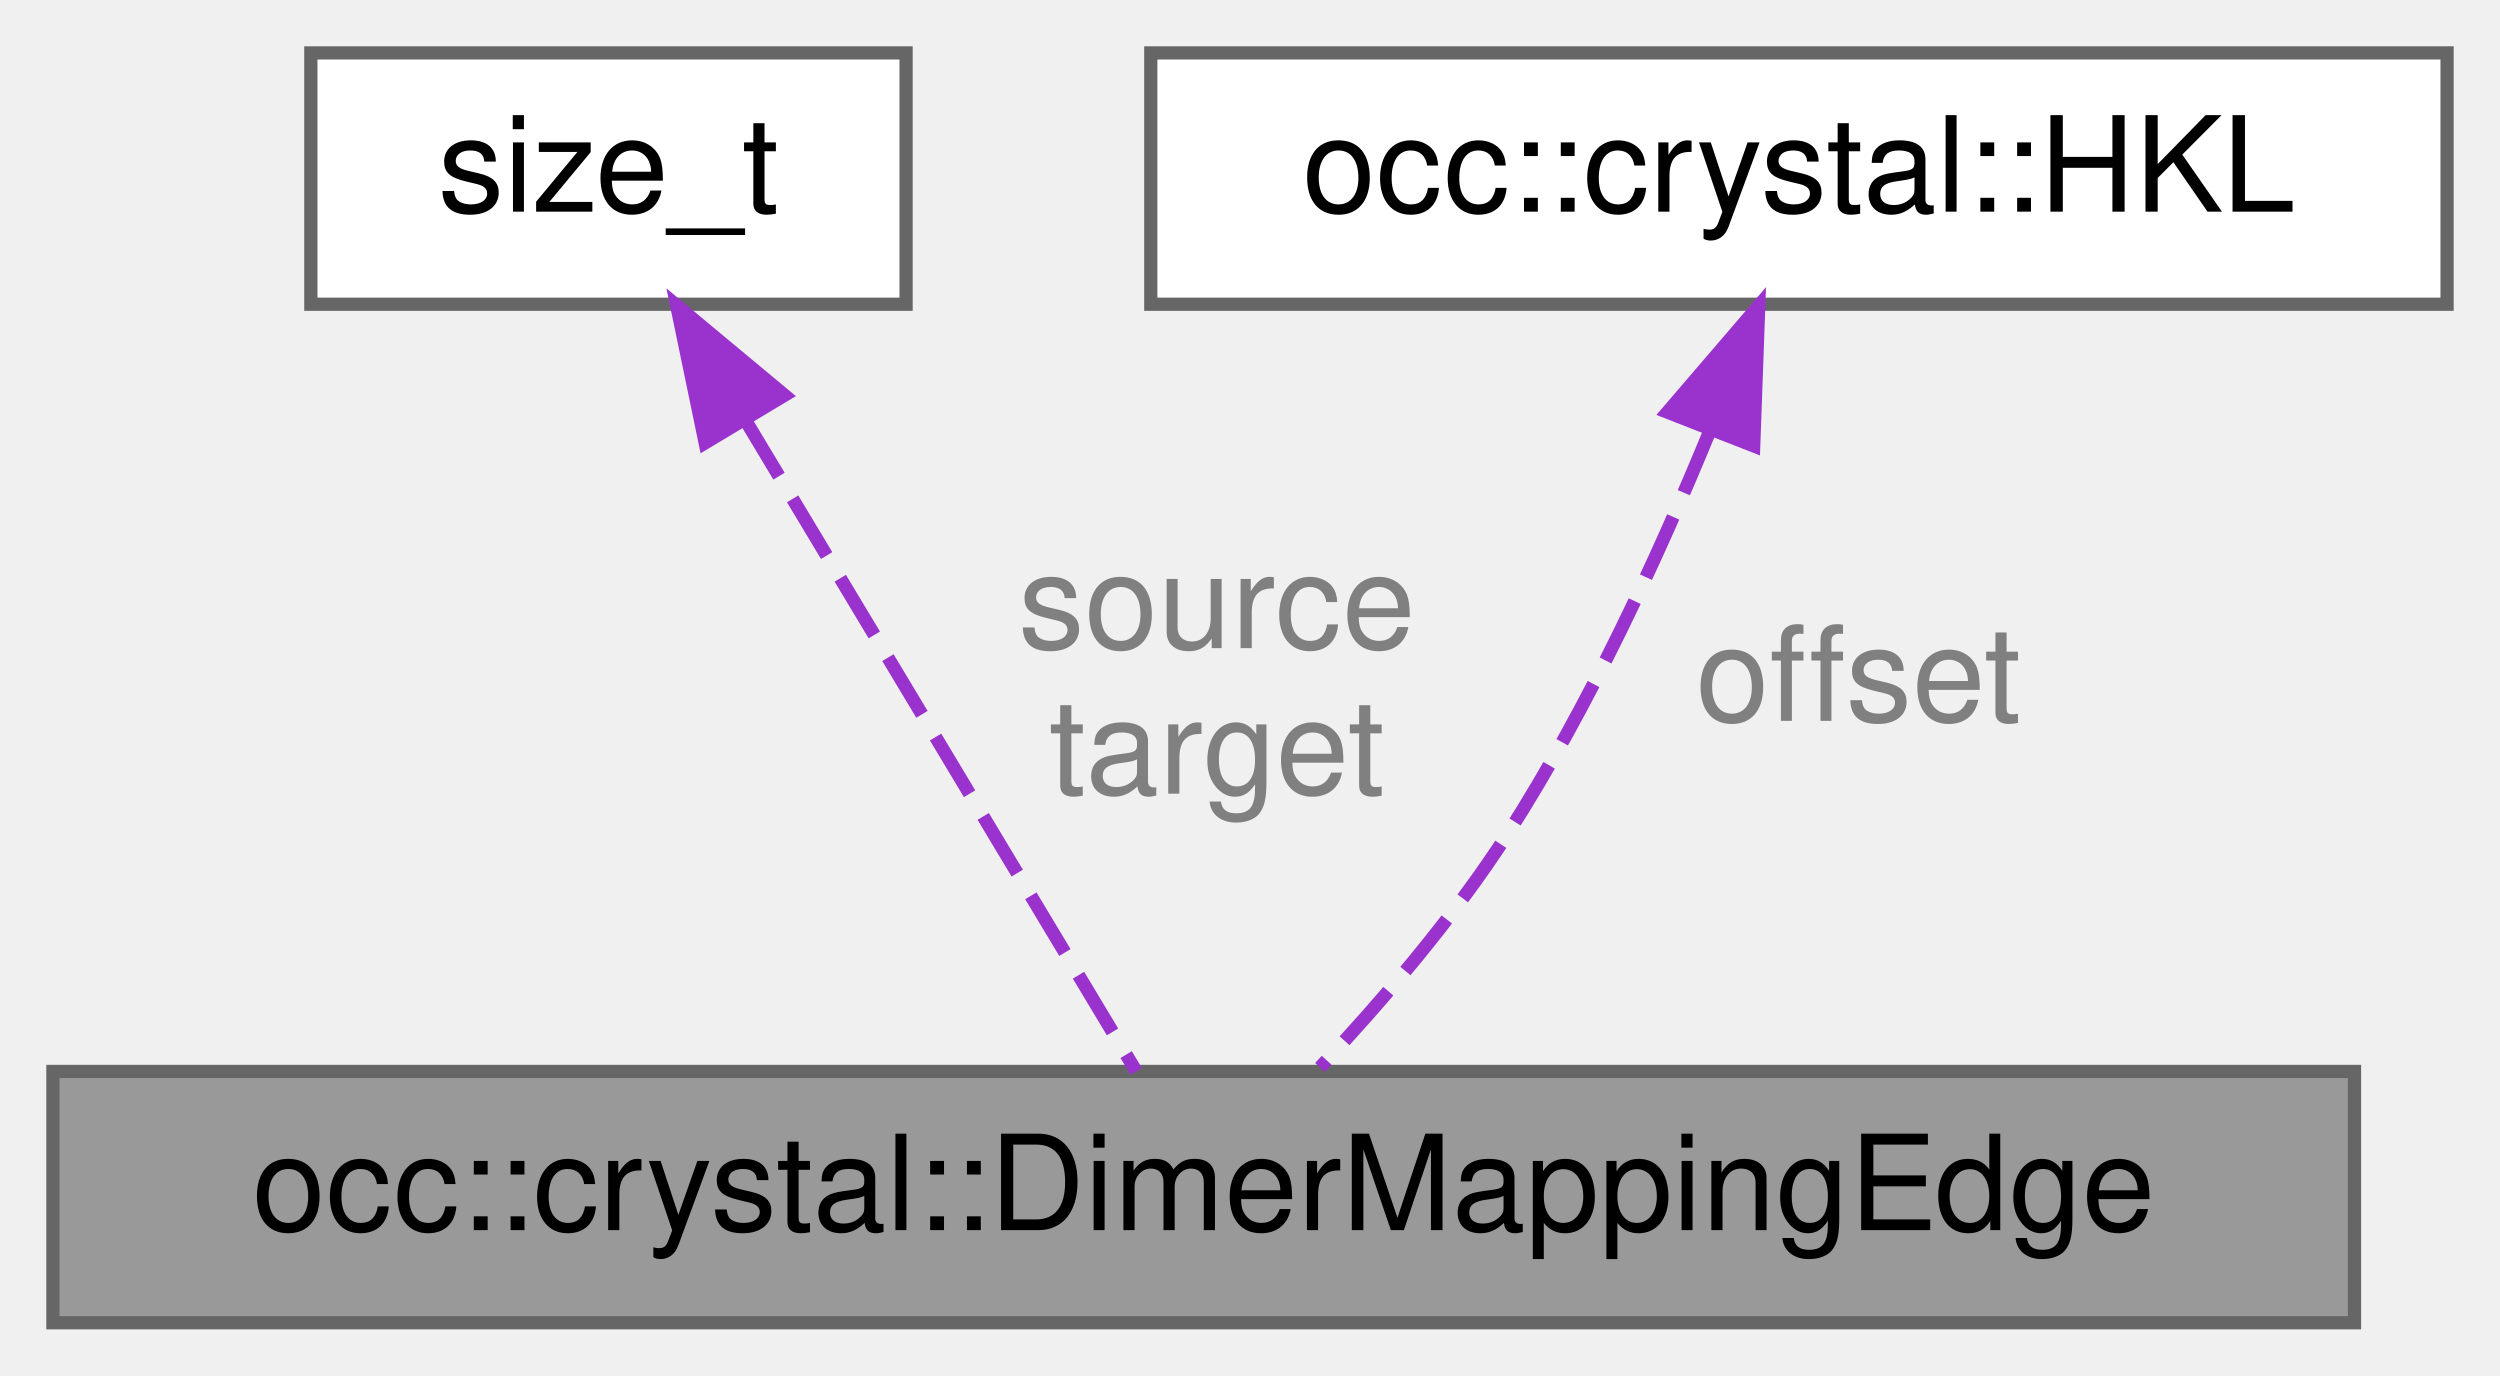
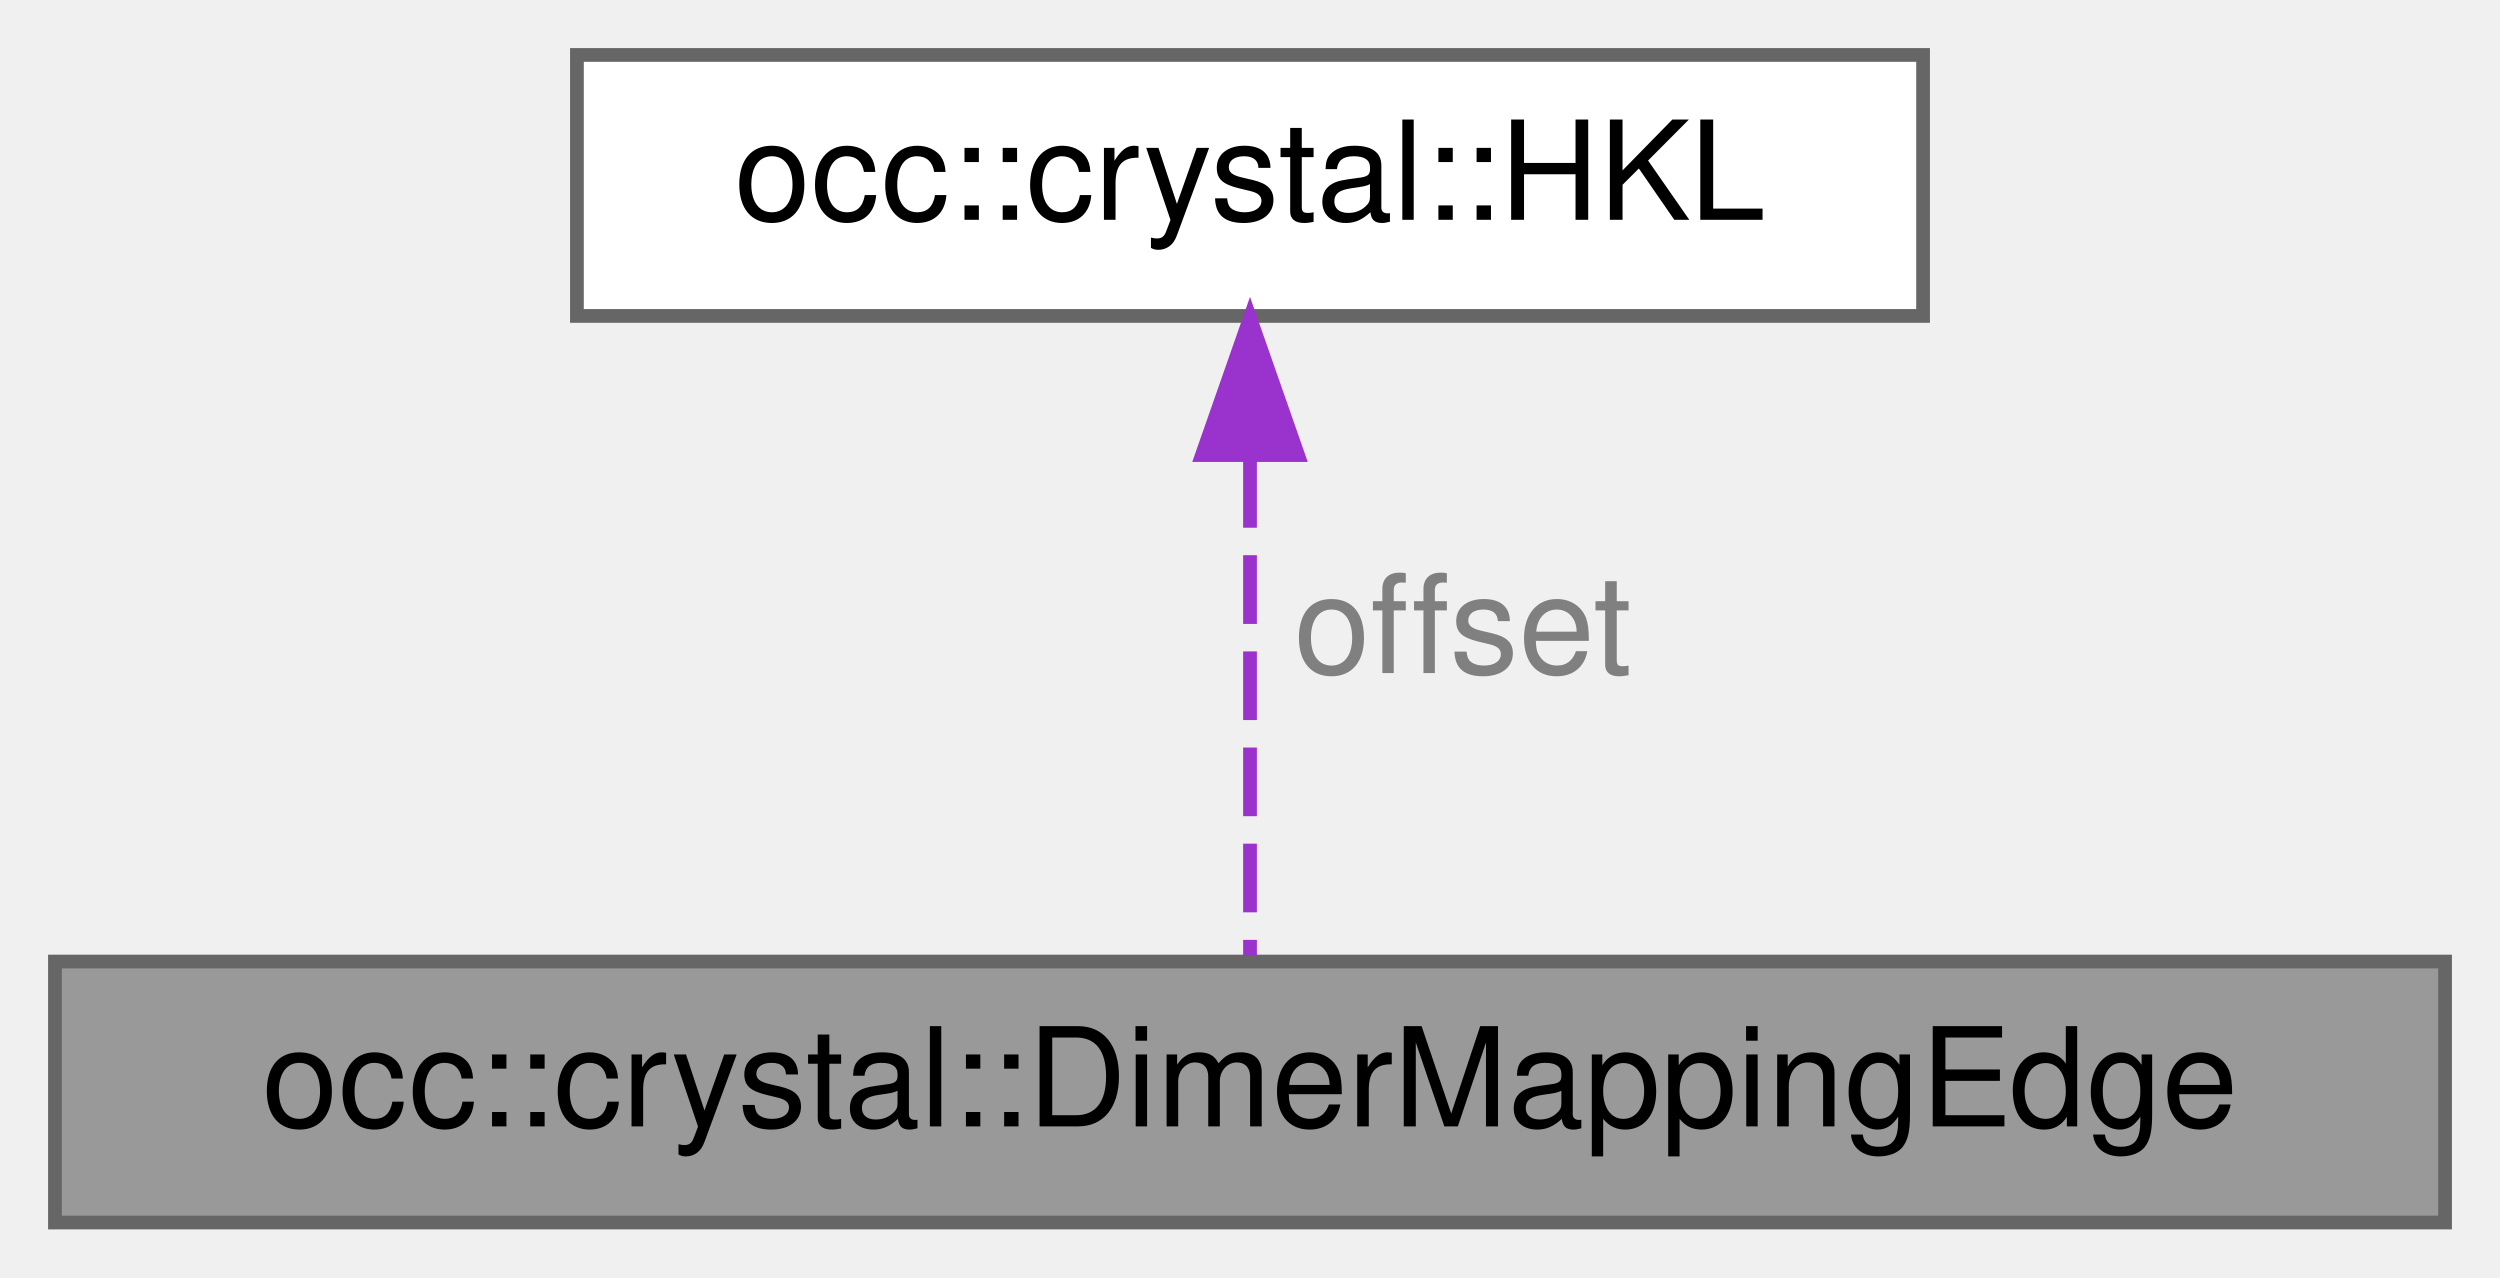
- <svg xmlns="http://www.w3.org/2000/svg" xmlns:xlink="http://www.w3.org/1999/xlink" width="189pt" height="104pt" viewBox="0.00 0.00 189.00 104.00">
-   <g id="graph0" class="graph" transform="scale(1 1) rotate(0) translate(4 100)">
+ <svg xmlns="http://www.w3.org/2000/svg" xmlns:xlink="http://www.w3.org/1999/xlink" width="182pt" height="93pt" viewBox="0.00 0.00 182.00 93.00">
+   <g id="graph0" class="graph" transform="scale(1 1) rotate(0) translate(4 89)">
    <g id="Node000001" class="node">
      <g id="a_Node000001">
        <a xlink:title=" ">
          <polygon fill="#999999" stroke="#666666" points="174,-19 0,-19 0,0 174,0 174,-19" />
          <text text-anchor="middle" x="87" y="-7" font-family="Helvetica,sans-Serif" font-size="10.00">occ::crystal::DimerMappingEdge</text>
        </a>
      </g>
    </g>
    <g id="Node000002" class="node">
      <g id="a_Node000002">
-         <a xlink:title=" ">
-           <polygon fill="white" stroke="#666666" points="64.5,-96 19.5,-96 19.5,-77 64.5,-77 64.5,-96" />
-           <text text-anchor="middle" x="42" y="-84" font-family="Helvetica,sans-Serif" font-size="10.00">size_t</text>
+         <a xlink:href="structocc_1_1crystal_1_1HKL.html" target="_top" xlink:title="A struct representing a lattice vector triplet (h, k, l) in a crystal lattice.">
+           <polygon fill="white" stroke="#666666" points="136,-85 38,-85 38,-66 136,-66 136,-85" />
+           <text text-anchor="middle" x="87" y="-73" font-family="Helvetica,sans-Serif" font-size="10.00">occ::crystal::HKL</text>
        </a>
      </g>
    </g>
    <g id="edge1_Node000001_Node000002" class="edge">
      <g id="a_edge1_Node000001_Node000002">
        <a xlink:title=" ">
-           <path fill="none" stroke="#9a32cd" stroke-dasharray="5,2" d="M52.32,-68.29C61.57,-52.88 74.74,-30.93 81.9,-19" />
-           <polygon fill="#9a32cd" stroke="#9a32cd" points="49.31,-66.52 47.16,-76.9 55.31,-70.12 49.31,-66.52" />
+           <path fill="none" stroke="#9a32cd" stroke-dasharray="5,2" d="M87,-55.58C87,-43.63 87,-28.72 87,-19.41" />
+           <polygon fill="#9a32cd" stroke="#9a32cd" points="83.5,-55.87 87,-65.87 90.5,-55.87 83.5,-55.87" />
        </a>
      </g>
-       <text text-anchor="middle" x="88" y="-51" font-family="Helvetica,sans-Serif" font-size="10.00" fill="grey"> source</text>
-       <text text-anchor="middle" x="88" y="-40" font-family="Helvetica,sans-Serif" font-size="10.00" fill="grey">target</text>
-     </g>
-     <g id="Node000003" class="node">
-       <g id="a_Node000003">
-         <a xlink:href="structocc_1_1crystal_1_1HKL.html" target="_top" xlink:title="A struct representing a lattice vector triplet (h, k, l) in a crystal lattice.">
-           <polygon fill="white" stroke="#666666" points="181,-96 83,-96 83,-77 181,-77 181,-96" />
-           <text text-anchor="middle" x="132" y="-84" font-family="Helvetica,sans-Serif" font-size="10.00">occ::crystal::HKL</text>
-         </a>
-       </g>
-     </g>
-     <g id="edge2_Node000001_Node000003" class="edge">
-       <g id="a_edge2_Node000001_Node000003">
-         <a xlink:title=" ">
-           <path fill="none" stroke="#9a32cd" stroke-dasharray="5,2" d="M125.24,-67.36C121.38,-57.97 116.09,-46.5 110,-37 105.92,-30.64 100.4,-24.23 95.79,-19.3" />
-           <polygon fill="#9a32cd" stroke="#9a32cd" points="122.06,-68.84 128.96,-76.88 128.58,-66.29 122.06,-68.84" />
-         </a>
-       </g>
-       <text text-anchor="middle" x="136.5" y="-45.5" font-family="Helvetica,sans-Serif" font-size="10.00" fill="grey"> offset</text>
+       <text text-anchor="middle" x="102.5" y="-40" font-family="Helvetica,sans-Serif" font-size="10.00" fill="grey"> offset</text>
    </g>
  </g>
</svg>
